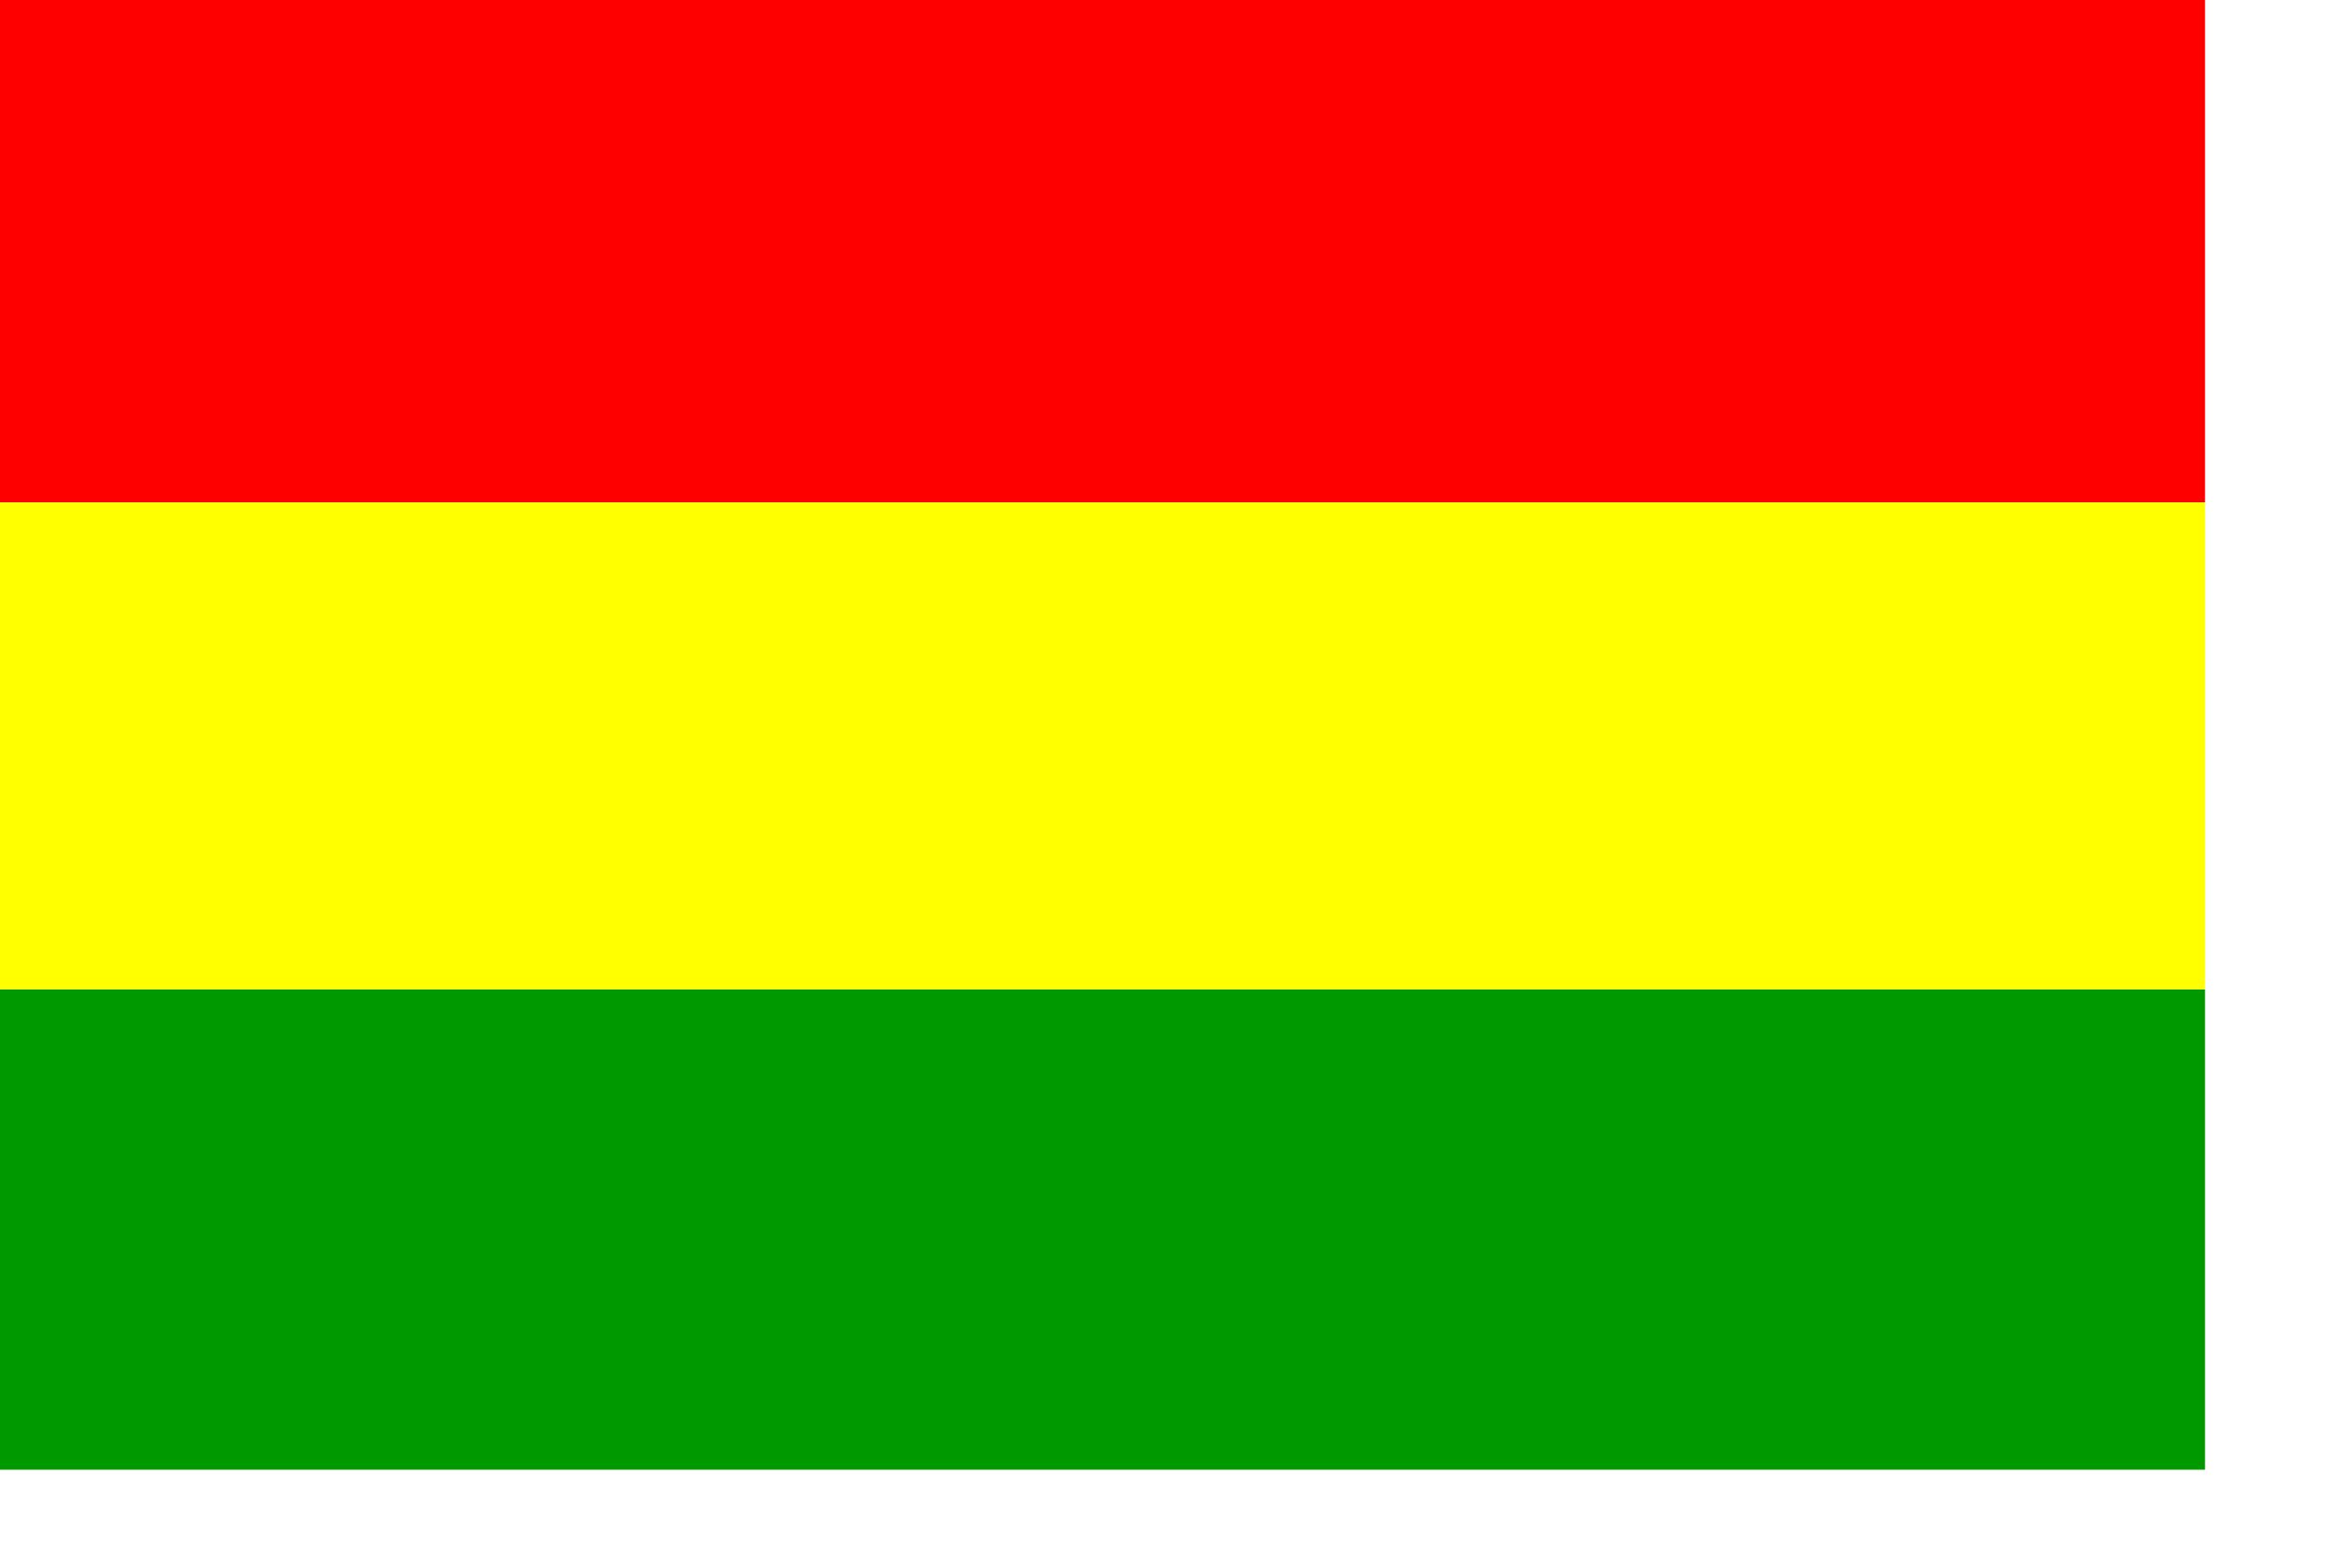
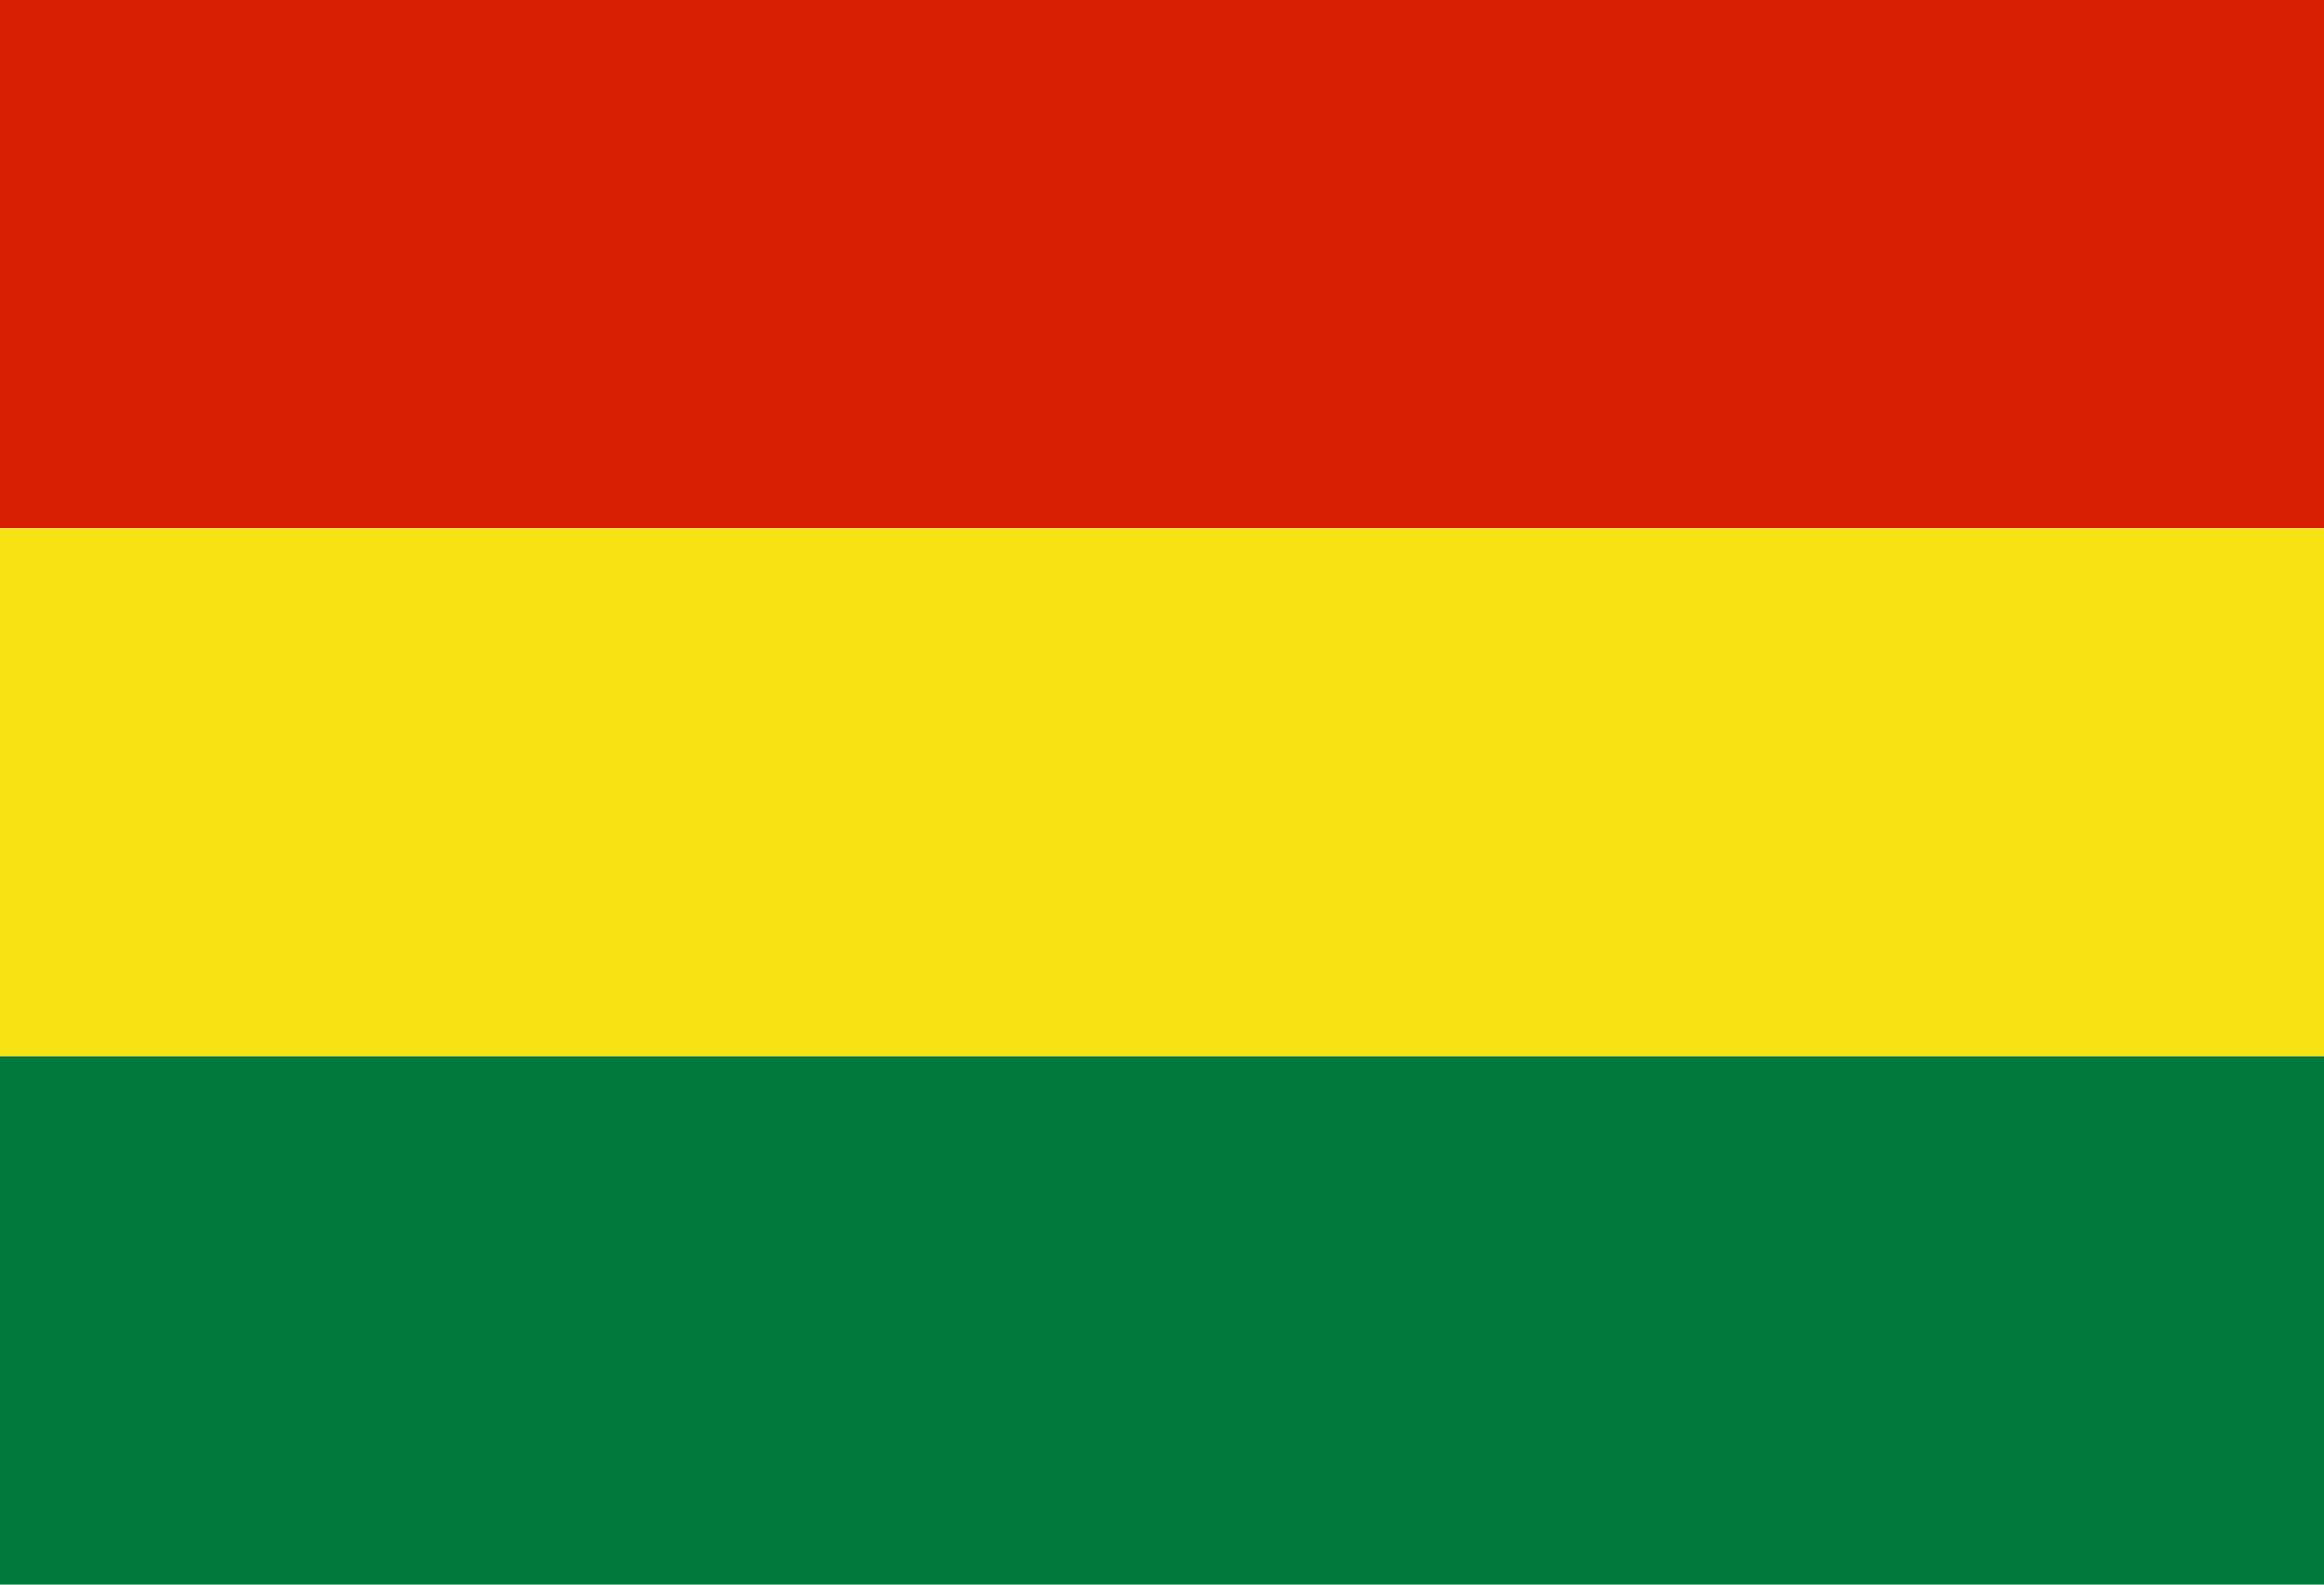
- <svg xmlns="http://www.w3.org/2000/svg" height="140mm" id="canada" style="fill:#28ff09; fill-opacity:14.118%; stroke:none; " width="210mm">
-   <defs id="defs3" />
-   <rect height="162.146" id="rect558" style="font-size:12;fill:#009a00;fill-opacity:1;fill-rule:evenodd;stroke-width:1pt;" width="744.094" x="0" y="333.917" />
-   <rect height="169.55" id="rect556" style="font-size:12;fill:#ff0000;fill-opacity:1;fill-rule:evenodd;stroke-width:1pt;" width="744.094" x="0" y="-0" />
-   <rect height="164.367" id="rect557" style="font-size:12;fill:#ffff00;fill-opacity:1;fill-rule:evenodd;stroke-width:1pt;" width="744.094" x="0" y="169.55" />
+ <svg xmlns="http://www.w3.org/2000/svg" height="750" width="1100" version="1.1">
+   <rect fill="#d81e05" height="250" width="1100" />
+   <rect fill="#f7e214" height="250" width="1100" y="250" />
+   <rect fill="#007a3d" height="250" width="1100" y="500" />
</svg>
